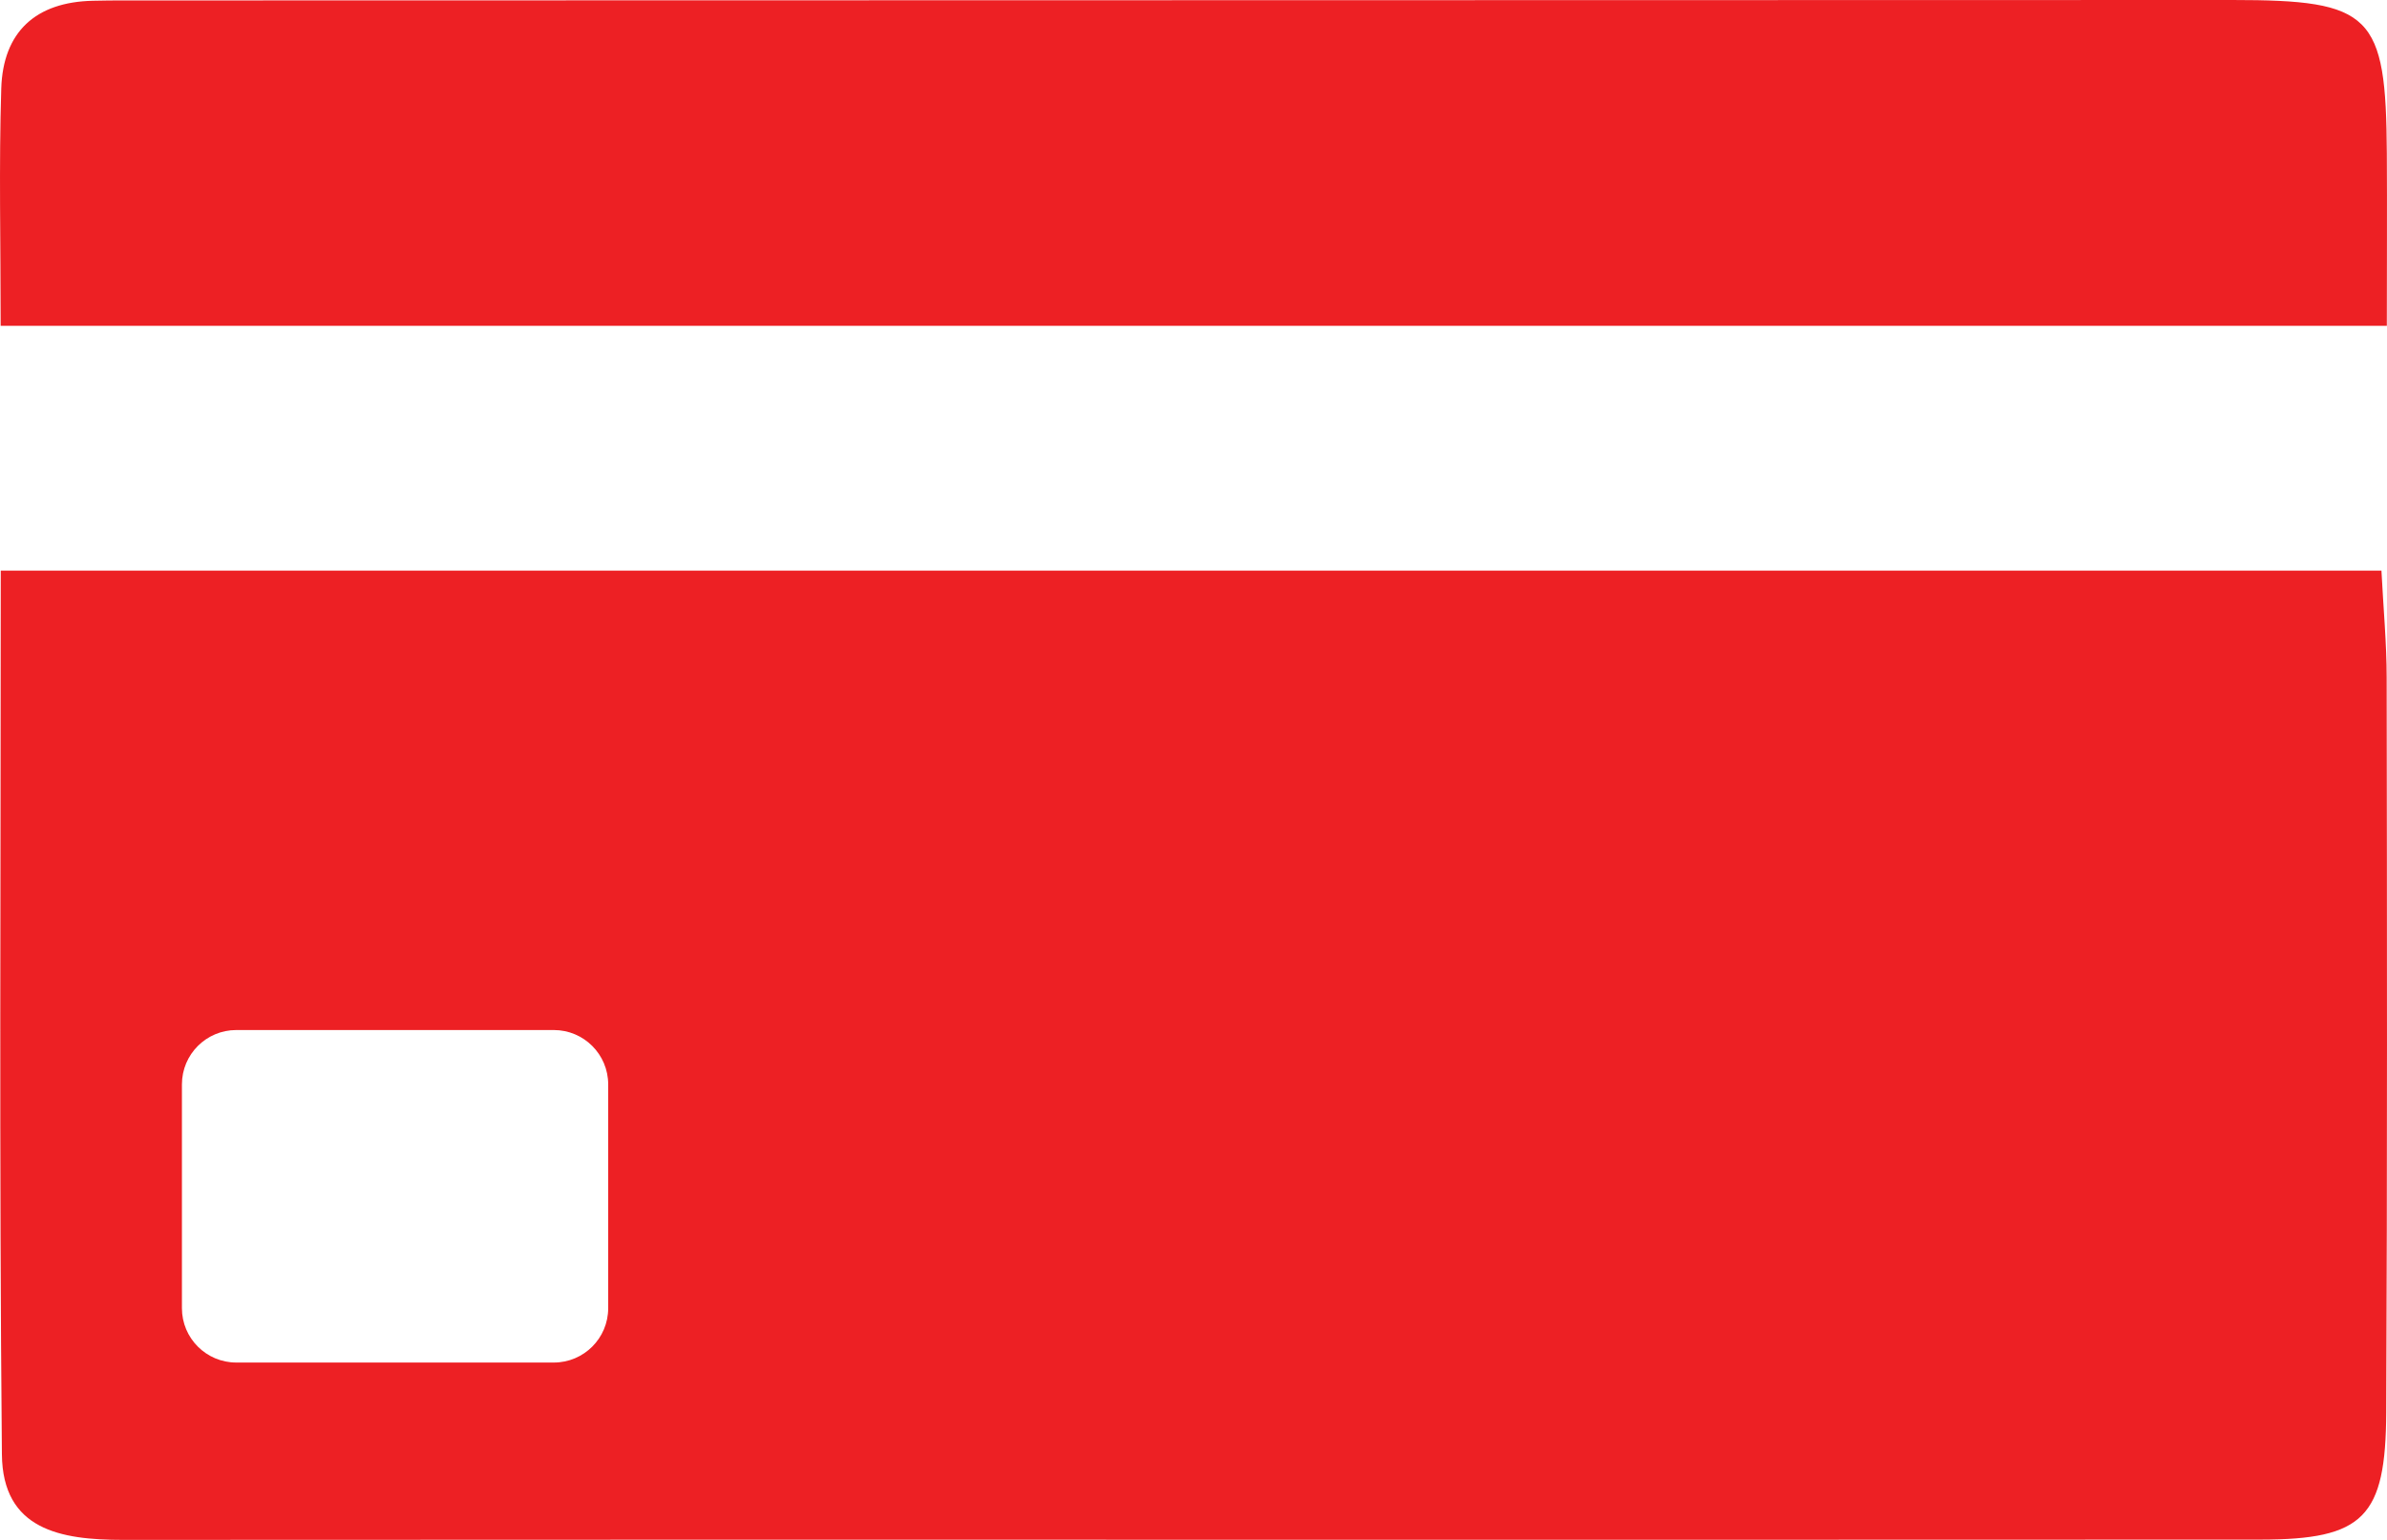
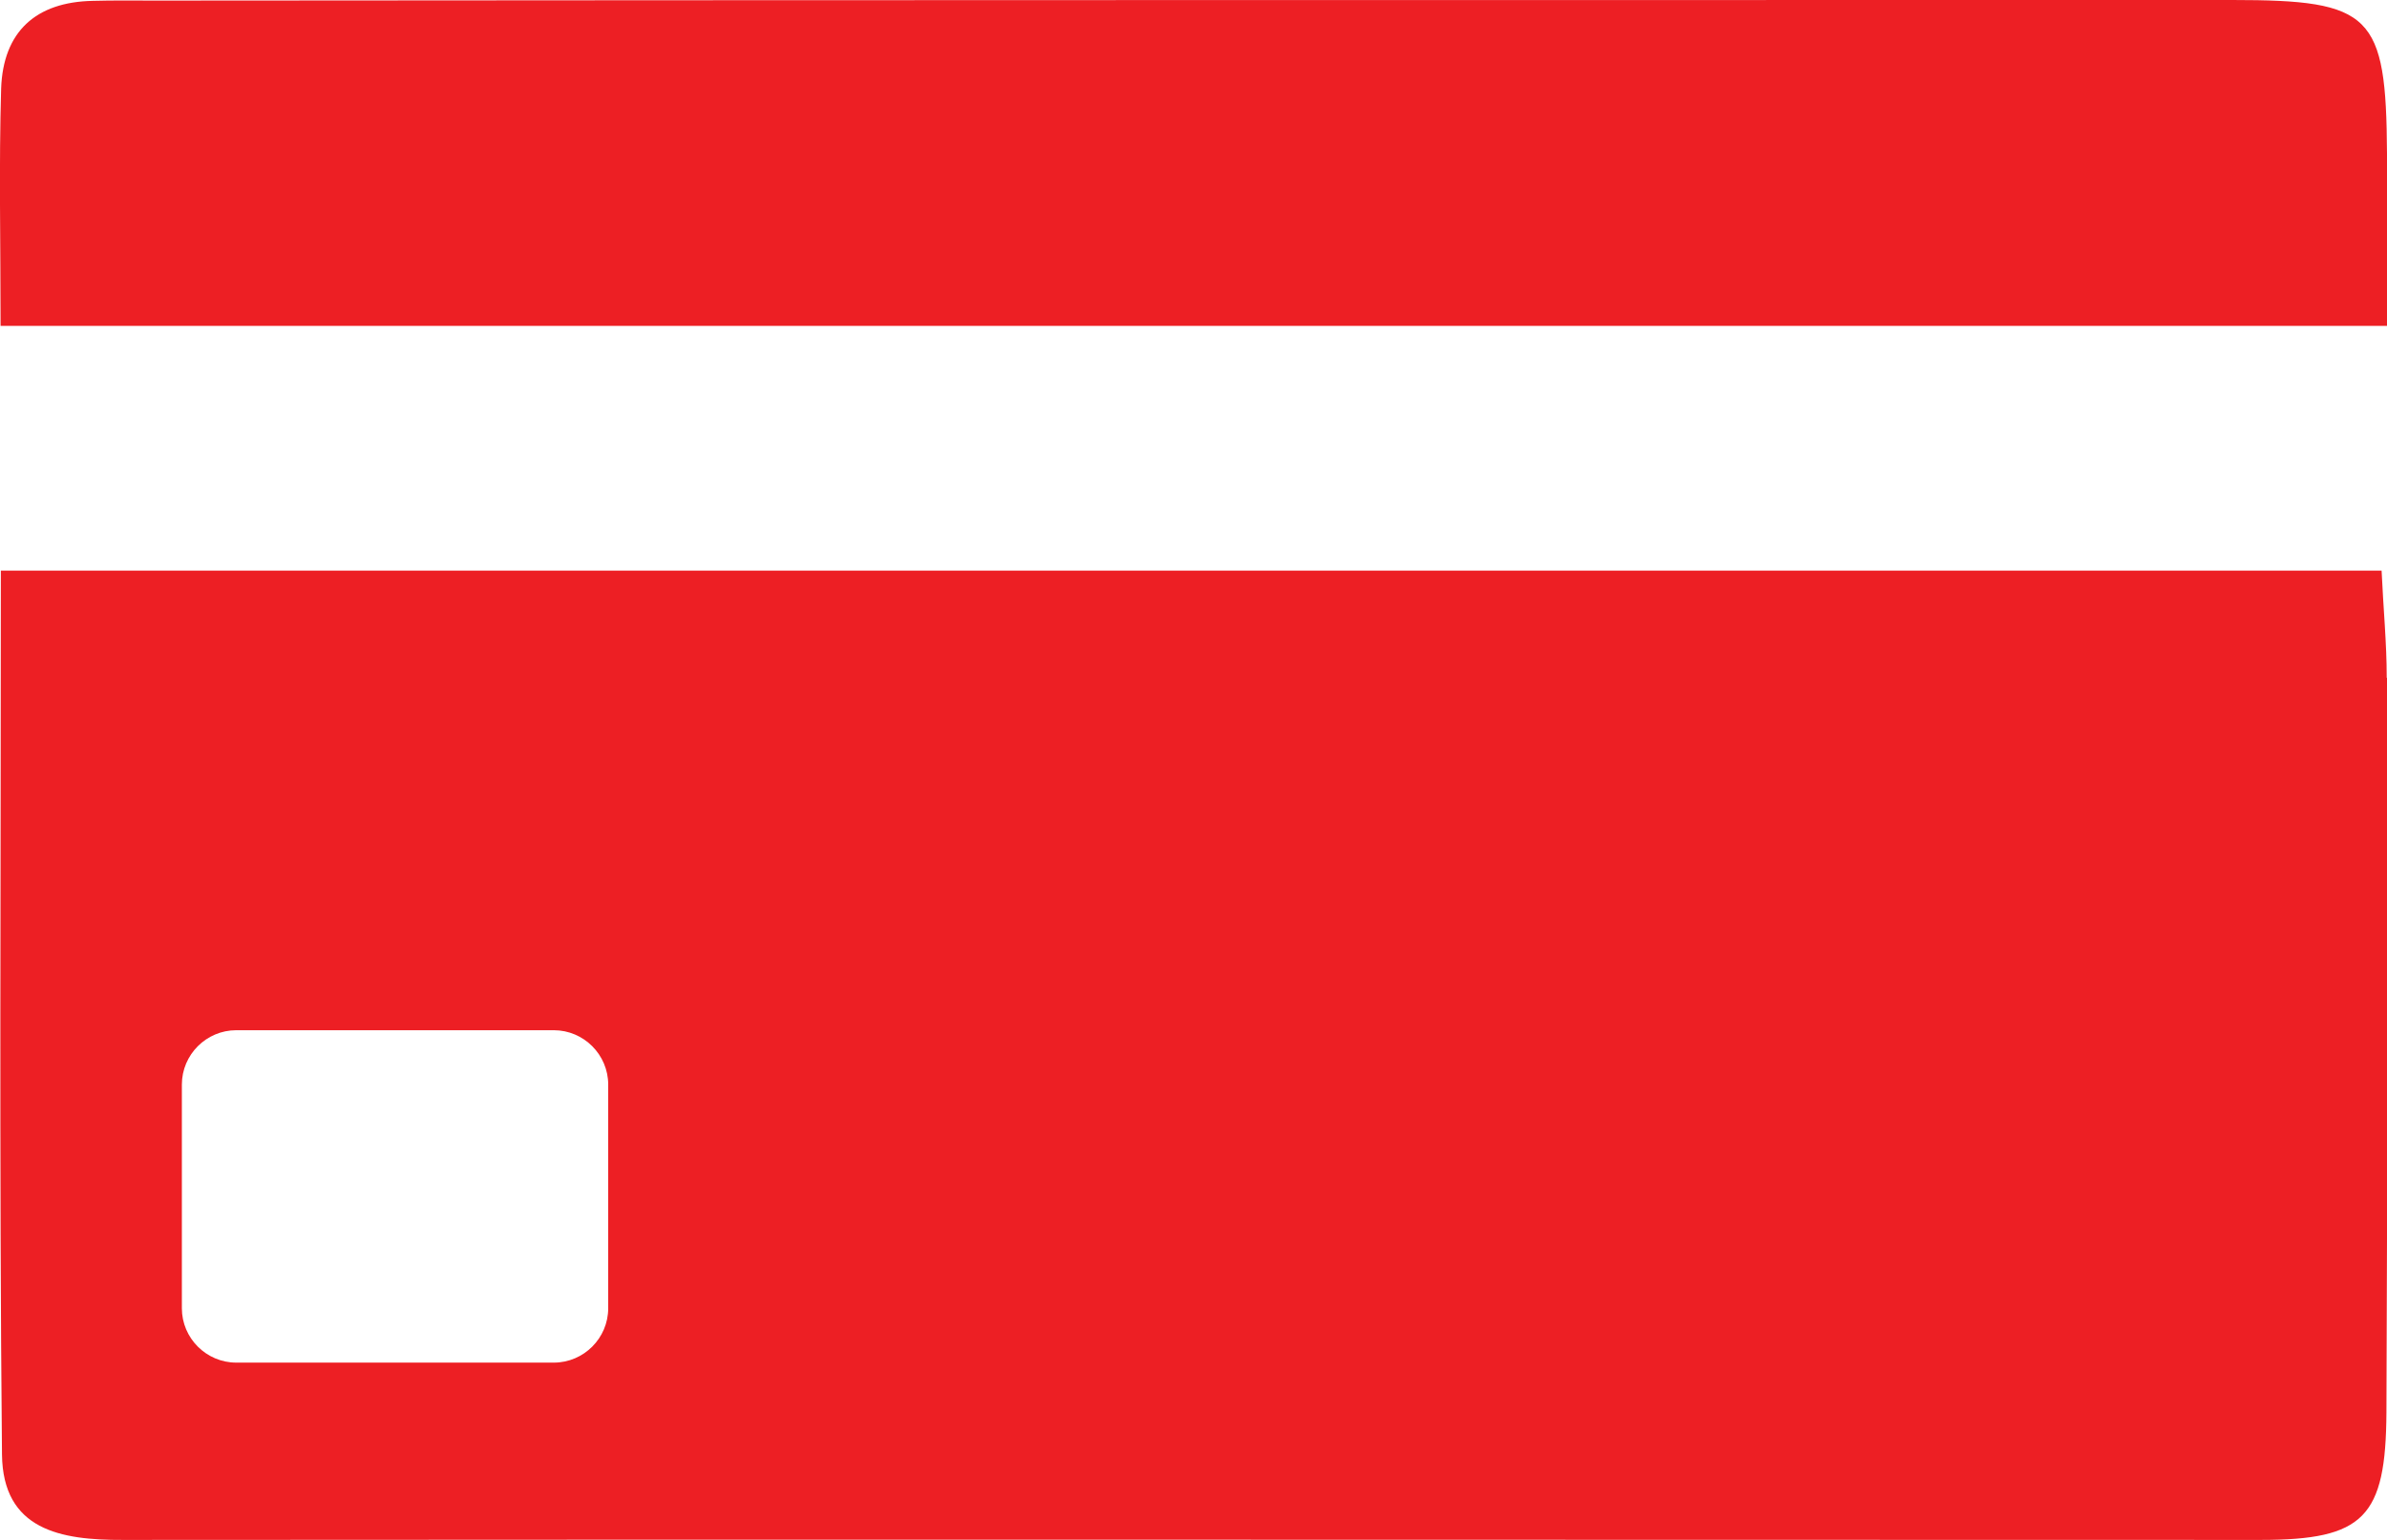
- <svg xmlns="http://www.w3.org/2000/svg" id="Layer_1" viewBox="0 0 438.24 282.73">
+ <svg xmlns="http://www.w3.org/2000/svg" id="Layer_1" viewBox="0 0 83.87 54.11">
  <defs>
    <style>
      .cls-1 {
-         fill: #ed2024;
+         fill: #ed1f24;
      }
    </style>
  </defs>
-   <path class="cls-1" d="M.12,59.81C.12,44.48-.21,30.36.23,16.27.55,5.81,6.59.37,17.05.14c3.82-.09,7.64-.06,11.46-.06C155.62.05,282.74.02,409.86,0c25.59,0,28.2,2.59,28.35,28.17.06,10.27,0,20.54,0,31.65H.12Z" />
-   <path class="cls-1" d="M438.18,124.43c0-6.35-.61-12.7-.96-19.66H.14c0,55.04-.3,108.66.21,162.26.13,13.86,10.78,15.7,22.19,15.7,130.82-.08,261.65.02,392.47-.05,18.98-.01,23-4.1,23.09-23.4.2-44.95.14-89.9.08-134.86ZM111.66,240.19c0,5.51-4.47,9.98-9.98,9.98h-58.3c-5.51,0-9.98-4.47-9.98-9.98v-41.09c0-5.51,4.47-9.98,9.98-9.98h58.3c5.51,0,9.98,4.47,9.98,9.98v41.09Z" />
+   <path class="cls-1" d="M.02,11.45C.02,8.51-.04,5.81.04,3.11.11,1.11,1.26.07,3.26.03c.73-.02,1.46-.01,2.19-.01C29.78,0,54.11,0,78.44,0c4.9,0,5.4.5,5.43,5.39.01,1.97,0,3.93,0,6.06H.02Z" />
+   <path class="cls-1" d="M83.86,23.81c0-1.22-.12-2.43-.18-3.76H.03C.03,30.59-.03,40.85.07,51.11c.03,2.65,2.06,3.01,4.25,3,25.04-.02,50.08,0,75.11,0,3.63,0,4.4-.79,4.42-4.48.04-8.6.03-17.21.02-25.81ZM21.37,45.97c0,1.05-.86,1.91-1.91,1.91h-11.16c-1.05,0-1.91-.86-1.91-1.91v-7.86c0-1.05.86-1.91,1.91-1.91h11.16c1.05,0,1.91.86,1.91,1.91v7.86Z" />
</svg>
